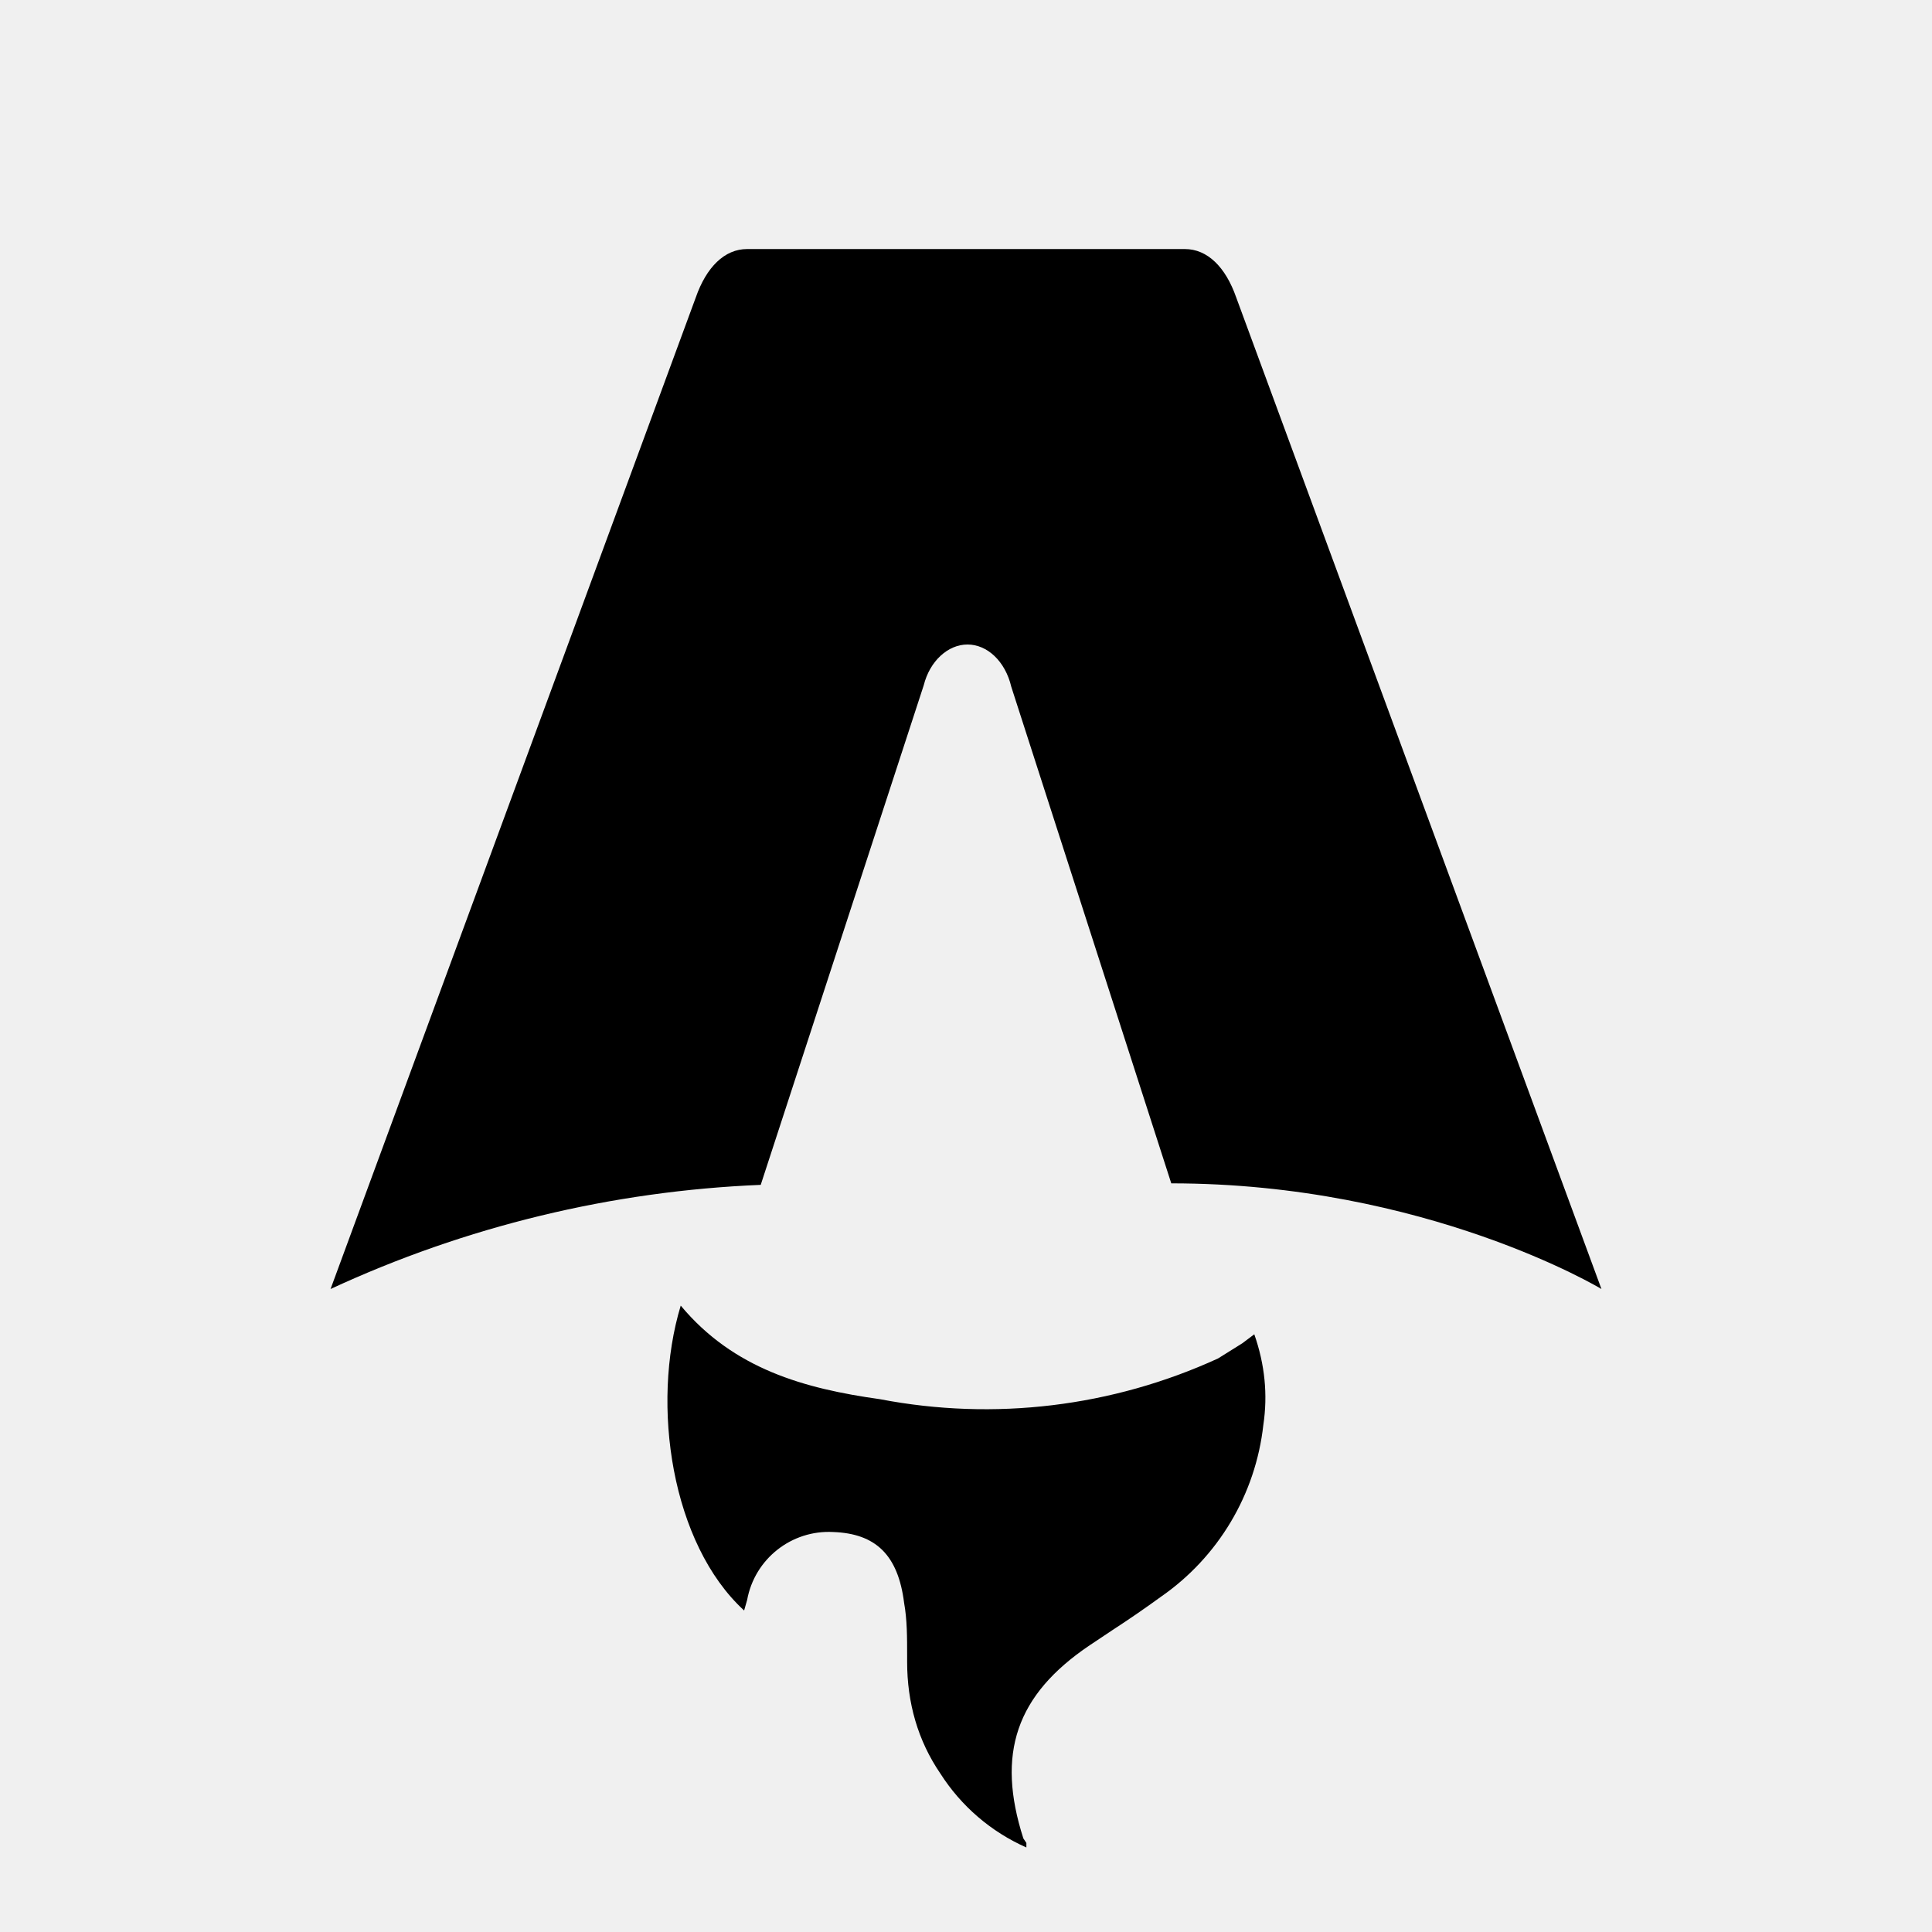
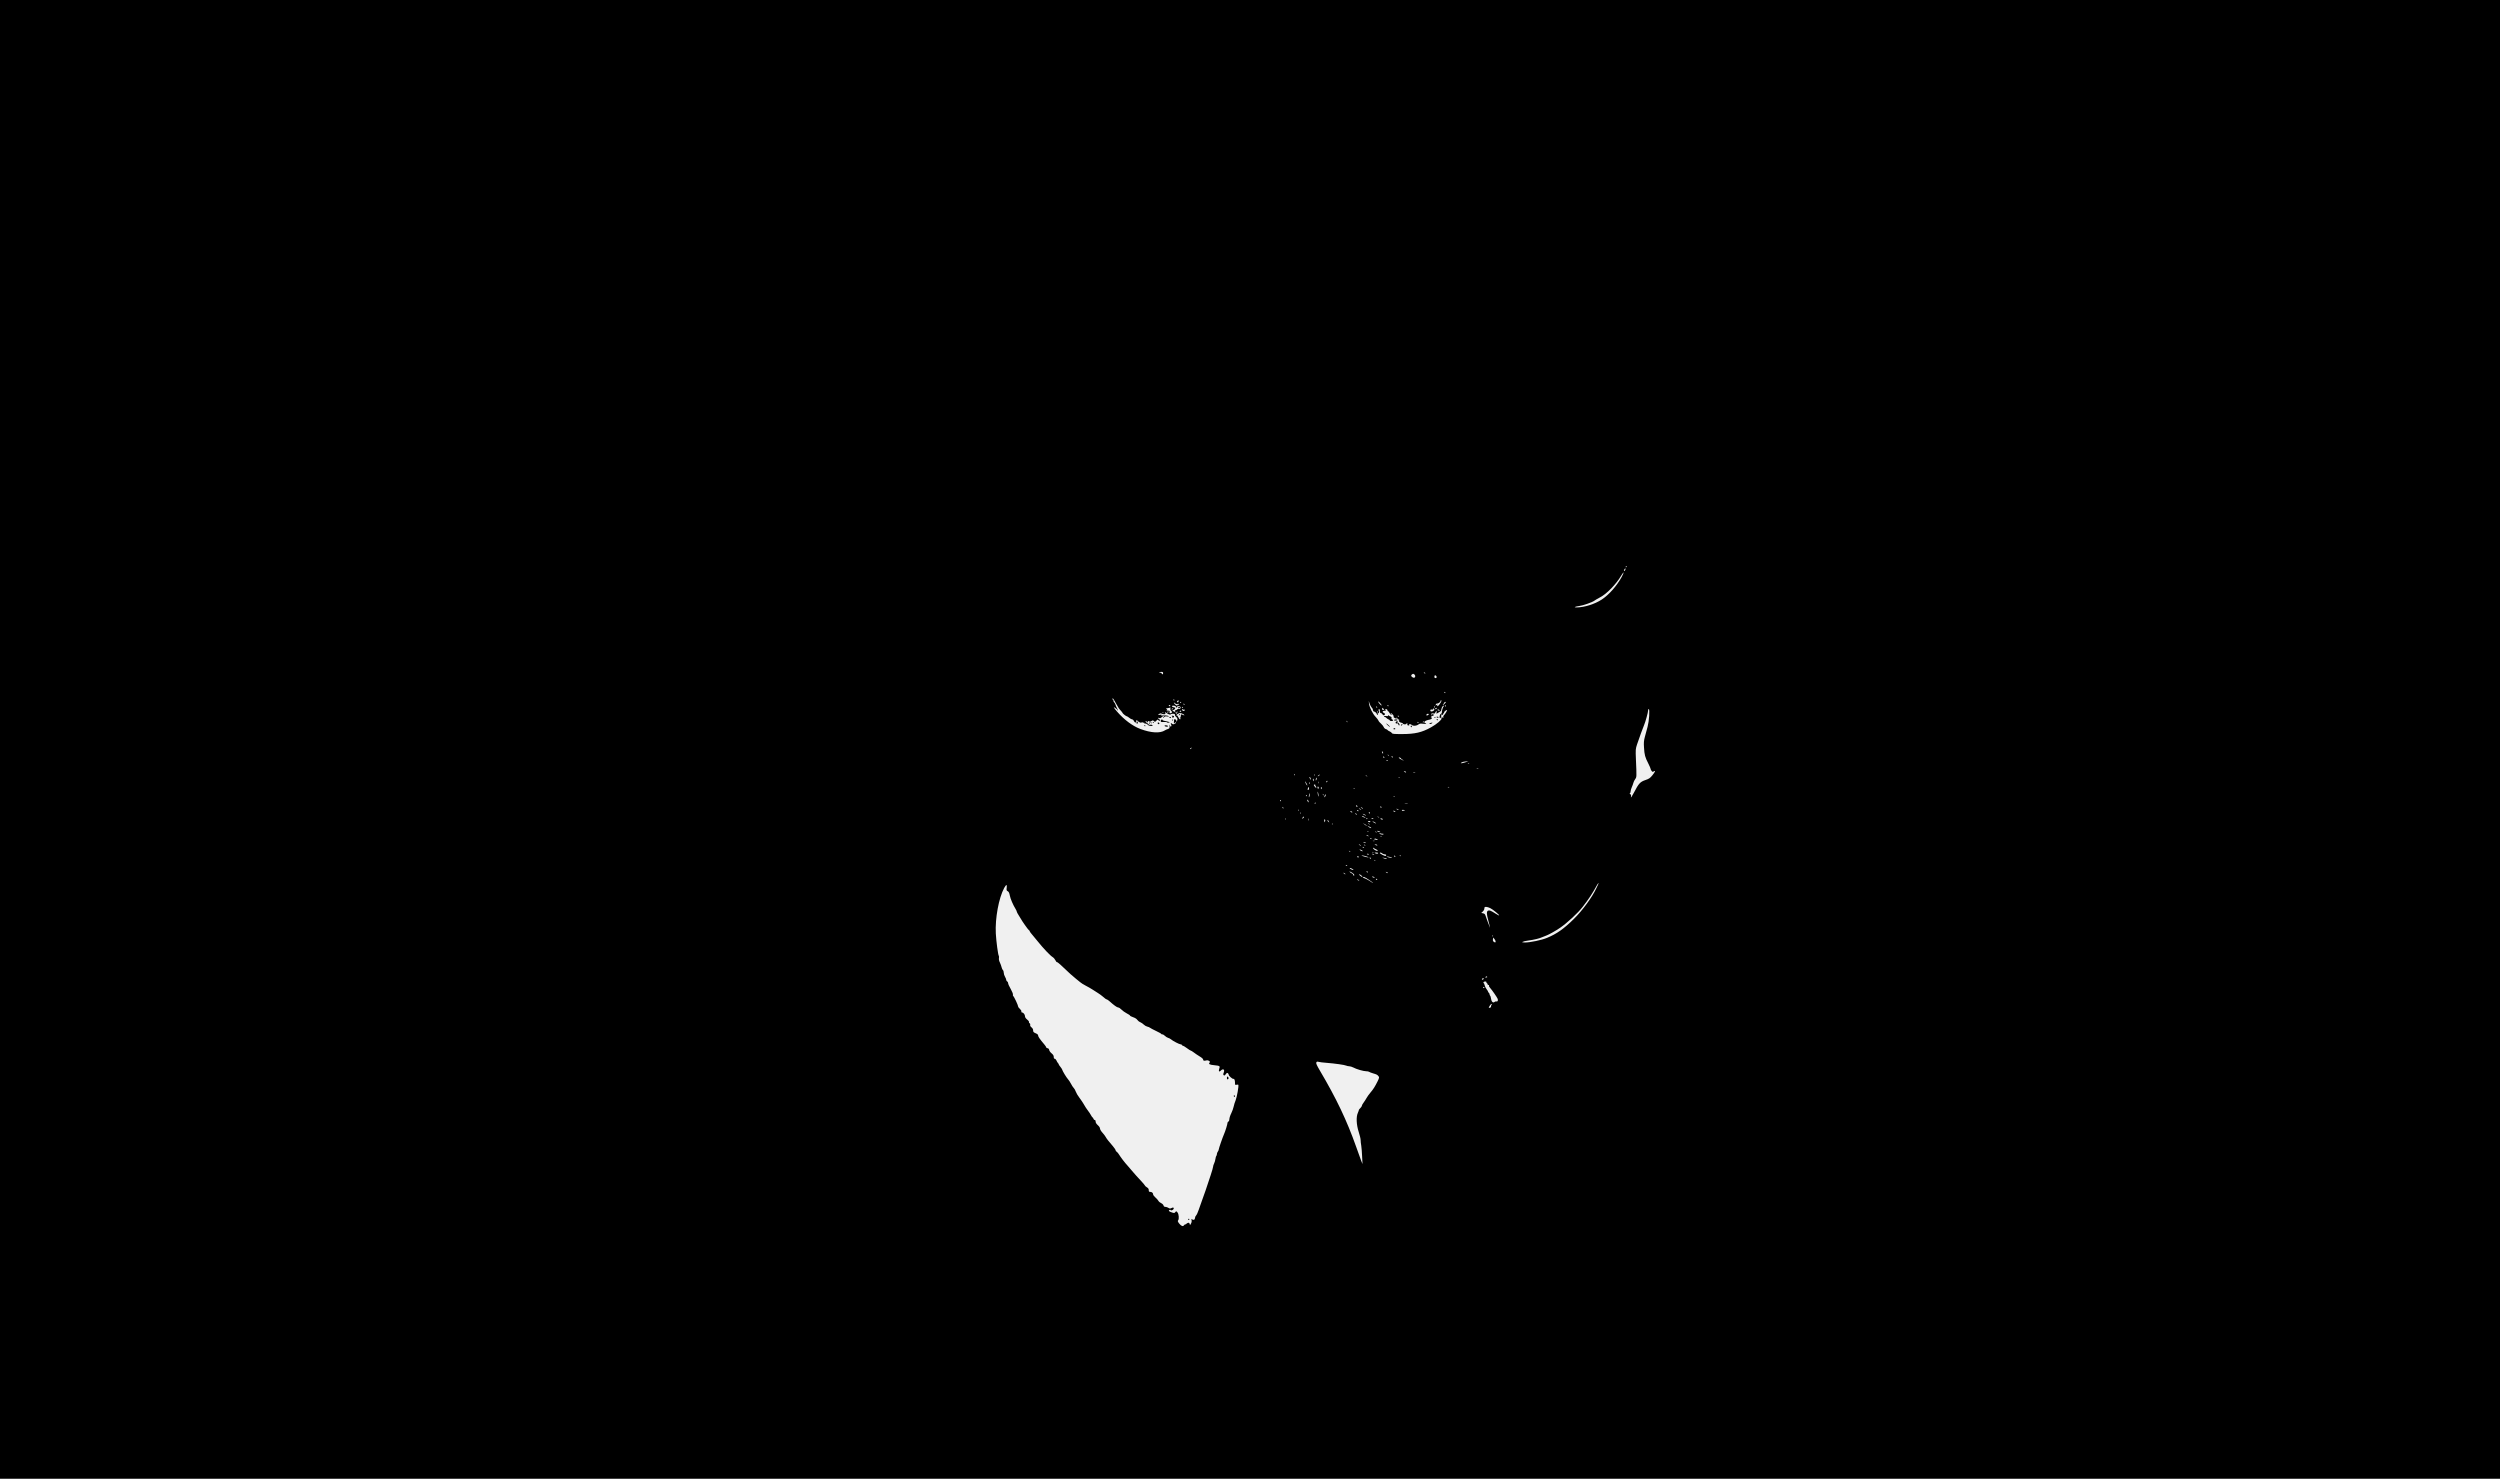
- <svg xmlns="http://www.w3.org/2000/svg" fill="none" viewBox="0 0 128 128">
-   <path d="M50.4 78.5a75.1 75.1 0 0 0-28.5 6.9l24.2-65.7c.7-2 1.9-3.2 3.4-3.2h29c1.5 0 2.7 1.2 3.4 3.2l24.2 65.7s-11.6-7-28.5-7L67 45.5c-.4-1.7-1.6-2.8-2.9-2.8-1.3 0-2.5 1.1-2.9 2.7L50.4 78.5Zm-1.1 28.2Zm-4.2-20.2c-2 6.6-.6 15.8 4.2 20.2a17.5 17.5 0 0 1 .2-.7 5.5 5.5 0 0 1 5.7-4.5c2.8.1 4.3 1.5 4.7 4.7.2 1.1.2 2.3.2 3.5v.4c0 2.7.7 5.2 2.2 7.4a13 13 0 0 0 5.7 4.9v-.3l-.2-.3c-1.8-5.6-.5-9.5 4.4-12.8l1.5-1a73 73 0 0 0 3.2-2.2 16 16 0 0 0 6.8-11.4c.3-2 .1-4-.6-6l-.8.6-1.6 1a37 37 0 0 1-22.4 2.7c-5-.7-9.7-2-13.2-6.2Z" />
-   <style>
-         path { fill: #000; }
-         @media (prefers-color-scheme: dark) {
-             path { fill: #FFF; }
-         }
-     </style>
+ <svg xmlns="http://www.w3.org/2000/svg" version="1.0" width="4000pt" height="2366pt" viewBox="0 0 4000 2366" preserveAspectRatio="xMidYMid meet">
+   <g transform="translate(0,2366) scale(0.1,-0.1)" fill="#000000" stroke="none">
+     <path d="M0 11830 l0 -11830 20000 0 20000 0 0 11830 0 11830 -20000 0 -20000 0 0 -11830z m26030 2766 c0 -3 -4 -8 -10 -11 -5 -3 -10 -1 -10 4 0 6 5 11 10 11 6 0 10 -2 10 -4z m-30 -62 c-18 -21 -24 -10 -9 18 8 14 14 18 17 10 2 -7 -2 -19 -8 -28z m-56 -111 c-78 -140 -201 -280 -315 -355 -111 -73 -277 -126 -404 -127 -53 -1 -27 14 42 23 62 8 209 59 243 85 14 11 54 34 90 53 106 54 258 210 341 351 47 79 49 54 3 -30z m-7334 -1533 c0 -24 -15 -26 -24 -4 -4 9 -13 14 -21 10 -8 -3 -15 -1 -15 4 0 6 14 10 30 10 23 0 30 -4 30 -20z m4195 0 c3 -6 -1 -7 -9 -4 -18 7 -21 14 -7 14 6 0 13 -4 16 -10z m-179 -18 c31 -21 18 -67 -15 -54 -30 11 -41 35 -22 49 19 15 22 15 37 5z m360 -51 c-11 -18 -36 -13 -36 7 0 10 3 22 7 26 10 10 37 -20 29 -33z m139 -241 c3 -5 1 -10 -4 -10 -6 0 -11 5 -11 10 0 6 2 10 4 10 3 0 8 -4 11 -10z m-5269 -175 c41 -75 47 -84 82 -121 12 -14 22 -27 22 -30 0 -9 55 -53 67 -54 6 0 25 -11 41 -25 17 -14 37 -25 46 -25 9 0 22 -11 28 -25 6 -14 18 -25 25 -25 8 0 12 4 9 8 -2 4 -1 14 3 21 7 10 11 10 22 -2 27 -27 55 -37 67 -25 9 9 12 9 12 0 0 -6 7 -9 17 -5 10 4 14 2 10 -4 -4 -6 4 -10 19 -10 14 0 31 -9 38 -18 8 -11 27 -19 49 -20 29 -1 34 2 25 12 -6 8 -20 10 -34 7 -13 -3 -24 -2 -24 3 0 5 -11 16 -25 23 -14 7 -25 20 -25 27 0 12 3 11 16 -1 20 -20 28 -20 20 -1 -5 13 -2 14 15 5 16 -9 26 -8 43 4 21 13 25 13 39 -2 16 -15 18 -14 39 7 19 21 23 22 33 8 7 -10 16 -12 24 -7 11 6 9 10 -8 19 -11 7 -21 16 -21 22 0 6 6 7 17 1 12 -7 23 -3 42 14 26 24 56 35 33 12 -7 -7 -12 -17 -12 -22 0 -6 7 -3 15 8 11 14 22 17 45 13 16 -4 30 -3 30 2 0 14 -103 22 -113 8 -6 -8 -7 -7 -3 5 4 15 0 16 -24 11 -35 -6 -39 1 -9 17 13 7 24 8 32 2 7 -5 24 -10 40 -10 23 0 27 4 21 22 -6 20 -6 20 12 4 25 -22 74 -41 74 -28 0 6 16 10 35 10 28 0 35 -4 35 -20 0 -11 9 -25 20 -32 22 -14 26 -44 9 -68 -8 -13 -9 -12 -7 4 2 11 -5 21 -17 26 -18 7 -20 3 -22 -34 -3 -37 -1 -39 11 -23 8 11 17 14 20 8 7 -11 -27 -33 -46 -29 -7 2 -16 7 -20 13 -4 5 -10 6 -14 2 -4 -3 -2 -12 4 -20 7 -8 7 -18 2 -27 -7 -12 -11 -10 -19 10 -10 23 -11 23 -8 -10 2 -31 -2 -36 -28 -45 -16 -5 -37 -14 -45 -20 -78 -51 -224 -43 -398 23 -123 47 -255 146 -368 275 -60 69 -69 89 -24 55 17 -12 30 -26 30 -32 0 -5 2 -7 5 -4 3 3 -3 21 -14 39 -11 19 -21 43 -23 54 -2 10 -11 27 -21 37 -10 10 -15 23 -12 28 4 6 1 10 -4 10 -6 0 -11 8 -11 17 0 24 12 8 56 -72z m934 55 c0 -5 -2 -10 -4 -10 -3 0 -8 5 -11 10 -3 6 -1 10 4 10 6 0 11 -4 11 -10z m67 -18 c1 -10 -5 -19 -13 -19 -17 0 -18 9 -2 25 15 15 13 15 15 -6z m4196 -20 c-23 -38 -45 -62 -54 -62 -5 0 -5 8 -2 18 6 15 5 16 -11 2 -17 -13 -18 -12 -14 5 2 12 11 19 22 18 21 -1 56 26 56 45 0 7 4 10 10 7 6 -4 3 -17 -7 -33z m-1102 -88 c12 -13 19 -24 15 -24 -4 0 -2 -9 4 -21 7 -11 14 -18 17 -16 7 8 43 -26 43 -40 0 -7 4 -13 10 -13 5 0 7 7 3 15 -3 10 -1 15 7 13 7 -2 14 7 16 20 2 12 0 22 -6 22 -5 0 -7 7 -3 15 3 9 8 13 12 10 6 -7 8 -13 10 -45 0 -11 8 -20 16 -20 8 0 19 -9 25 -20 6 -11 16 -17 25 -14 22 9 18 32 -6 39 -21 7 -21 29 -1 31 42 5 46 6 34 11 -6 2 -10 9 -7 13 8 13 35 0 35 -16 0 -8 4 -14 9 -14 6 0 16 -12 23 -27 7 -14 20 -29 28 -31 12 -4 13 -2 3 9 -26 27 -12 29 15 2 17 -17 25 -32 20 -39 -5 -7 2 -15 18 -22 33 -16 34 -15 28 6 -3 11 -1 9 6 -4 7 -11 21 -25 33 -30 12 -6 16 -9 10 -7 -7 1 -13 -1 -13 -5 1 -17 18 -32 40 -35 13 -2 26 -9 28 -15 4 -14 52 -16 52 -2 0 5 7 7 16 3 13 -5 13 -7 2 -14 -7 -5 -10 -9 -6 -9 3 0 14 -3 24 -7 11 -4 15 -3 11 4 -12 20 23 23 42 4 21 -21 74 -17 108 9 17 13 33 15 72 10 28 -3 51 -3 51 2 0 4 -7 8 -15 8 -8 0 -15 7 -15 15 0 17 35 33 88 42 30 5 46 32 20 34 -10 0 -10 2 0 6 6 2 9 10 5 16 -4 6 0 8 10 4 18 -7 32 7 22 23 -5 8 -11 7 -21 -1 -11 -9 -14 -8 -14 4 0 11 8 15 30 12 17 -2 30 -1 30 4 0 4 6 16 14 27 14 18 14 18 12 -8 l-3 -28 38 22 c21 11 37 24 37 27 -1 3 2 20 7 36 8 30 21 45 40 45 6 0 4 -4 -3 -9 -13 -8 -34 -71 -33 -103 0 -9 -8 -19 -17 -22 -18 -6 -27 -66 -10 -66 15 0 27 44 14 53 -6 5 -1 6 12 2 16 -5 22 -2 22 9 0 9 5 16 11 16 5 0 8 4 4 9 -5 9 31 41 47 41 10 0 -33 -72 -51 -86 -8 -6 -11 -16 -7 -22 3 -6 2 -13 -4 -17 -5 -3 -10 -1 -10 5 0 6 -5 8 -11 5 -6 -4 -8 -13 -5 -21 7 -19 -79 -92 -167 -141 -146 -82 -259 -108 -465 -108 -131 0 -155 2 -162 16 -5 9 -23 22 -40 29 -16 7 -30 16 -30 20 0 4 -11 11 -25 14 -15 4 -30 18 -36 34 -6 15 -26 39 -44 55 -19 15 -37 37 -40 48 -4 11 -24 37 -45 59 -46 47 -101 156 -106 213 l-4 42 14 -44 c8 -24 25 -54 37 -67z m155 39 c-7 -7 -56 47 -56 62 0 6 14 -5 31 -23 17 -18 28 -36 25 -39z m-3206 53 c0 -3 -4 -8 -10 -11 -5 -3 -10 -1 -10 4 0 6 5 11 10 11 6 0 10 -2 10 -4z m4219 -21 c-13 -13 -28 -25 -32 -25 -5 0 -1 7 7 16 9 8 16 20 16 25 0 5 7 9 16 9 13 0 11 -5 -7 -25z m-4309 -6 c0 -5 14 -6 32 -2 22 4 29 3 24 -6 -4 -6 -12 -9 -17 -6 -5 4 -9 1 -9 -4 0 -18 -21 -12 -41 11 -23 26 -24 29 -4 22 8 -4 15 -10 15 -15z m145 -9 c3 -6 -1 -7 -9 -4 -18 7 -21 14 -7 14 6 0 13 -4 16 -10z m-230 -20 c3 -5 -1 -10 -9 -10 -9 0 -16 5 -16 10 0 6 4 10 9 10 6 0 13 -4 16 -10z m3490 0 c3 -5 1 -10 -4 -10 -6 0 -11 5 -11 10 0 6 2 10 4 10 3 0 8 -4 11 -10z m919 -6 c3 -8 2 -12 -4 -9 -6 3 -10 10 -10 16 0 14 7 11 14 -7z m-4328 -2 c6 -4 14 -14 17 -22 4 -12 6 -11 6 3 1 27 61 24 61 -3 0 -18 -11 -25 -34 -21 -5 1 -16 -5 -26 -14 -9 -8 -20 -12 -23 -8 -4 3 -7 -5 -8 -18 0 -13 -3 -18 -6 -11 -2 6 -11 12 -19 12 -8 0 -14 5 -14 10 0 6 7 10 15 10 8 0 19 9 25 19 9 17 6 20 -17 23 -34 4 -44 28 -11 28 13 0 28 -4 34 -8z m3228 -18 c3 -8 2 -12 -4 -9 -6 3 -10 10 -10 16 0 14 7 11 14 -7z m926 6 c0 -5 -5 -10 -11 -10 -5 0 -7 5 -4 10 3 6 8 10 11 10 2 0 4 -4 4 -10z m-4030 -4 c0 -3 -4 -8 -10 -11 -5 -3 -10 -1 -10 4 0 6 5 11 10 11 6 0 10 -2 10 -4z m-204 -23 c-4 -9 1 -25 13 -37 20 -21 20 -22 1 -34 -21 -13 -35 -1 -26 23 4 11 -3 15 -27 15 -21 0 -28 3 -19 9 11 6 10 10 -5 16 -14 7 -10 10 22 15 22 4 42 8 44 9 2 0 0 -6 -3 -16z m3410 -3 c9 0 12 -4 9 -10 -12 -19 -35 -10 -34 13 0 12 3 16 6 10 2 -7 11 -13 19 -13z m846 -2 c-6 -6 -15 -8 -19 -4 -4 4 -1 11 7 16 19 12 27 3 12 -12z m-4212 2 c0 -5 -8 -10 -17 -10 -15 0 -16 2 -3 10 19 12 20 12 20 0z m4180 -14 c0 -20 -51 -40 -61 -24 -11 18 0 31 22 25 12 -3 19 0 19 10 0 8 5 11 10 8 6 -3 10 -12 10 -19z m-4001 -2 c6 4 11 3 11 -2 0 -6 -8 -13 -17 -16 -17 -7 -36 12 -26 27 3 5 9 4 13 -3 4 -7 13 -9 19 -6z m7438 -98 c-3 -56 -15 -135 -26 -176 -11 -41 -30 -111 -42 -155 -18 -67 -20 -96 -15 -175 7 -118 17 -155 67 -252 21 -42 39 -83 39 -90 0 -7 7 -22 16 -33 12 -16 18 -18 34 -7 33 21 24 -6 -22 -63 -37 -45 -53 -56 -112 -76 -84 -29 -107 -54 -182 -199 -35 -66 -53 -93 -49 -72 5 26 3 37 -12 47 -10 9 -13 14 -5 15 6 0 12 12 12 28 0 15 9 45 19 67 10 22 21 53 25 69 4 17 17 44 29 60 24 34 24 29 12 311 -7 165 -6 172 18 245 42 123 92 262 111 305 24 56 66 209 66 240 0 17 4 24 11 19 8 -5 10 -38 6 -108z m-3357 94 c12 -8 11 -10 -7 -10 -13 0 -23 5 -23 10 0 13 11 13 30 0z m-4130 -20 c0 -5 -7 -10 -16 -10 -8 0 -12 5 -9 10 3 6 10 10 16 10 5 0 9 -4 9 -10z m-206 -15 c-4 -8 -8 -15 -10 -15 -2 0 -4 7 -4 15 0 8 4 15 10 15 5 0 7 -7 4 -15z m136 -17 c0 -5 -4 -8 -10 -8 -5 0 -10 10 -10 23 0 18 2 19 10 7 5 -8 10 -18 10 -22z m17 10 c-3 -8 -6 -5 -6 6 -1 11 2 17 5 13 3 -3 4 -12 1 -19z m3203 12 c0 -5 -5 -10 -11 -10 -5 0 -7 5 -4 10 3 6 8 10 11 10 2 0 4 -4 4 -10z m-3433 -16 c-3 -3 -12 -4 -19 -1 -8 3 -5 6 6 6 11 1 17 -2 13 -5z m331 -34 c3 -9 -1 -9 -16 -1 -31 17 -45 14 -39 -9 4 -14 0 -20 -11 -21 -14 0 -13 -2 3 -9 11 -5 14 -9 7 -9 -7 -1 -10 -5 -7 -11 3 -5 1 -10 -5 -10 -5 0 -18 16 -27 35 -9 19 -20 32 -25 29 -4 -3 -8 -2 -8 3 0 4 12 15 28 23 22 13 33 14 62 4 19 -7 36 -17 38 -24z m3912 11 c0 -10 -30 -24 -37 -17 -3 3 -2 9 2 15 8 13 35 15 35 2z m-480 -31 c0 -5 -2 -10 -4 -10 -3 0 -8 5 -11 10 -3 6 -1 10 4 10 6 0 11 -4 11 -10z m-822 -95 c-3 -3 -9 2 -12 12 -6 14 -5 15 5 6 7 -7 10 -15 7 -18z m1222 5 c0 -5 -5 -10 -11 -10 -5 0 -7 5 -4 10 3 6 8 10 11 10 2 0 4 -4 4 -10z m-85 -10 c3 -5 1 -10 -4 -10 -6 0 -11 5 -11 10 0 6 2 10 4 10 3 0 8 -4 11 -10z m-3635 -415 c-7 -9 -15 -13 -19 -10 -3 3 1 10 9 15 21 14 24 12 10 -5z m3070 -73 c0 -15 -2 -15 -10 -2 -13 20 -13 33 0 25 6 -3 10 -14 10 -23z m88 -47 c-3 -3 -9 2 -12 12 -6 14 -5 15 5 6 7 -7 10 -15 7 -18z m-68 -26 c0 -6 -4 -7 -10 -4 -5 3 -10 11 -10 16 0 6 5 7 10 4 6 -3 10 -11 10 -16z m135 11 c3 -5 2 -10 -4 -10 -5 0 -13 5 -16 10 -3 6 -2 10 4 10 5 0 13 -4 16 -10z m131 -25 c3 -8 15 -17 26 -21 11 -3 17 -8 14 -11 -5 -5 -76 35 -76 43 0 11 31 2 36 -11z m-211 -35 c3 -6 -1 -7 -9 -4 -18 7 -21 14 -7 14 6 0 13 -4 16 -10z m1235 -29 c-58 -19 -88 -17 -49 3 13 6 41 12 64 13 l40 2 -55 -18z m67 -17 c-3 -3 -12 -4 -19 -1 -8 3 -5 6 6 6 11 1 17 -2 13 -5z m146 -81 c-7 -2 -19 -2 -25 0 -7 3 -2 5 12 5 14 0 19 -2 13 -5z m-1158 -53 c8 -13 -5 -13 -25 0 -13 8 -13 10 2 10 9 0 20 -4 23 -10z m148 -7 c-7 -2 -21 -2 -30 0 -10 3 -4 5 12 5 17 0 24 -2 18 -5z m-1925 -48 c-3 -3 -9 2 -12 12 -6 14 -5 15 5 6 7 -7 10 -15 7 -18z m319 -7 c-3 -7 -5 -2 -5 12 0 14 2 19 5 13 2 -7 2 -19 0 -25z m73 7 c-7 -8 -17 -15 -23 -15 -6 0 -2 7 9 15 25 19 30 19 14 0z m761 -12 c13 -16 12 -17 -3 -4 -17 13 -22 21 -14 21 2 0 10 -8 17 -17z m-898 -45 c6 -22 5 -22 -8 -4 -17 22 -20 40 -6 32 5 -3 11 -16 14 -28z m92 -8 c-4 -12 -9 -19 -12 -17 -3 3 -2 15 2 27 4 12 9 19 12 17 3 -3 2 -15 -2 -27z m1332 24 c-3 -3 -12 -4 -19 -1 -8 3 -5 6 6 6 11 1 17 -2 13 -5z m-1377 -34 c0 -11 -2 -20 -4 -20 -2 0 -6 9 -9 20 -3 11 -1 20 4 20 5 0 9 -9 9 -20z m212 -32 c-7 -7 -12 -8 -12 -2 0 14 12 26 19 19 2 -3 -1 -11 -7 -17z m-316 -55 c-5 -5 -36 50 -36 64 0 4 9 -7 21 -26 11 -18 18 -35 15 -38z m181 35 c-3 -7 -5 -2 -5 12 0 14 2 19 5 13 2 -7 2 -19 0 -25z m-137 2 c0 -5 -2 -10 -4 -10 -3 0 -8 5 -11 10 -3 6 -1 10 4 10 6 0 11 -4 11 -10z m86 -37 c-3 -7 -1 -13 4 -13 6 0 10 -8 10 -17 0 -15 -4 -13 -20 7 -24 30 -25 37 -5 37 9 0 14 -6 11 -14z m54 -39 c0 -8 -4 -14 -10 -14 -5 0 -10 9 -10 21 0 11 5 17 10 14 6 -3 10 -13 10 -21z m-157 -21 c-3 -7 -10 -13 -15 -13 -6 0 -7 7 -4 16 3 9 6 21 6 27 0 7 4 7 9 -2 5 -8 7 -20 4 -28z m204 16 c2 -16 -1 -19 -9 -11 -5 5 -7 15 -4 21 10 15 12 14 13 -10z m2040 15 c-3 -3 -12 -4 -19 -1 -8 3 -5 6 6 6 11 1 17 -2 13 -5z m-1510 -20 c-3 -3 -12 -4 -19 -1 -8 3 -5 6 6 6 11 1 17 -2 13 -5z m-579 -119 c0 -16 -2 -15 -8 5 -4 14 -8 36 -8 50 0 22 1 22 8 -5 4 -16 8 -39 8 -50z m-144 6 c-4 -17 -9 -30 -11 -27 -3 2 -2 19 2 36 9 41 17 33 9 -9z m224 4 c-3 -3 -9 2 -12 12 -6 14 -5 15 5 6 7 -7 10 -15 7 -18z m30 -10 c-6 -14 -13 -23 -16 -21 -7 7 9 46 18 46 5 0 4 -11 -2 -25z m-298 5 c0 -5 -5 -10 -11 -10 -5 0 -7 5 -4 10 3 6 8 10 11 10 2 0 4 -4 4 -10z m1407 -16 c-3 -3 -12 -4 -19 -1 -8 3 -5 6 6 6 11 1 17 -2 13 -5z m-1378 -89 c0 -5 -6 -1 -14 9 -8 10 -11 24 -8 29 6 10 21 -16 22 -38z m-444 25 c3 -5 1 -10 -4 -10 -6 0 -11 5 -11 10 0 6 2 10 4 10 3 0 8 -4 11 -10z m555 -40 c0 -5 -5 -10 -11 -10 -5 0 -7 5 -4 10 3 6 8 10 11 10 2 0 4 -4 4 -10z m1473 -7 c-13 -2 -33 -2 -45 0 -13 2 -3 4 22 4 25 0 35 -2 23 -4z m-803 -44 c0 -14 -17 -10 -23 5 -4 10 -1 13 9 9 7 -3 14 -9 14 -14z m390 -15 c0 -2 -7 -4 -15 -4 -8 0 -15 4 -15 10 0 5 7 7 15 4 8 -4 15 -8 15 -10z m-1576 -10 c3 -8 2 -12 -4 -9 -6 3 -10 10 -10 16 0 14 7 11 14 -7z m1272 -12 c-4 -3 -14 2 -24 12 -16 18 -16 18 6 6 13 -6 21 -14 18 -18z m-26 -18 c0 -2 -9 0 -20 6 -11 6 -20 13 -20 16 0 2 9 0 20 -6 11 -6 20 -13 20 -16z m590 6 c8 -5 11 -10 5 -10 -5 0 -17 5 -25 10 -8 5 -10 10 -5 10 6 0 17 -5 25 -10z m-1593 -22 c-3 -8 -6 -5 -6 6 -1 11 2 17 5 13 3 -3 4 -12 1 -19z m1703 7 c0 -1 -11 -5 -25 -7 -16 -3 -25 -1 -25 7 0 8 9 10 25 7 14 -2 25 -6 25 -7z m-745 -5 c3 -5 2 -10 -4 -10 -5 0 -13 5 -16 10 -3 6 -2 10 4 10 5 0 13 -4 16 -10z m585 -10 c13 -8 13 -10 -2 -10 -9 0 -20 5 -23 10 -8 13 5 13 25 0z m-685 -10 c8 -13 -5 -13 -25 0 -13 8 -13 10 2 10 9 0 20 -4 23 -10z m-828 -32 c-3 -7 -5 -2 -5 12 0 14 2 19 5 13 2 -7 2 -19 0 -25z m1113 11 c0 -6 -4 -7 -10 -4 -5 3 -10 11 -10 16 0 6 5 7 10 4 6 -3 10 -11 10 -16z m-210 -21 c0 -6 -6 -5 -15 2 -8 7 -15 14 -15 16 0 2 7 1 15 -2 8 -4 15 -11 15 -16z m130 -3 c14 -8 21 -14 15 -14 -5 0 -21 6 -35 14 -14 8 -20 14 -15 14 6 0 21 -6 35 -14z m10 -49 c0 -3 -13 1 -30 7 -16 6 -30 15 -30 19 0 5 14 2 30 -7 17 -9 30 -17 30 -19z m-994 -2 c-21 -20 -28 -17 -14 5 7 11 16 17 20 15 5 -3 2 -12 -6 -20z m1205 9 c13 -16 12 -17 -3 -4 -17 13 -22 21 -14 21 2 0 10 -8 17 -17z m-1494 -35 c-3 -8 -6 -5 -6 6 -1 11 2 17 5 13 3 -3 4 -12 1 -19z m370 -15 c-3 -10 -5 -4 -5 12 0 17 2 24 5 18 2 -7 2 -21 0 -30z m943 33 c0 -3 -4 -8 -10 -11 -5 -3 -10 -1 -10 4 0 6 5 11 10 11 6 0 10 -2 10 -4z m94 -5 c4 -5 -3 -7 -14 -4 -23 6 -26 13 -6 13 8 0 17 -4 20 -9z m150 -7 c3 -7 -3 -10 -15 -7 -26 7 -32 19 -9 19 11 0 22 -6 24 -12z m-921 -11 c3 -5 1 -17 -3 -28 -6 -17 -7 -16 -12 8 -5 25 5 37 15 20z m58 -25 c11 -21 11 -22 -4 -9 -10 7 -17 17 -17 22 0 15 9 10 21 -13z m664 -8 c-3 -5 -14 -6 -26 -3 -15 4 -17 8 -8 13 15 10 41 1 34 -10z m87 -18 c11 -13 8 -12 -19 2 -18 9 -33 18 -33 20 0 9 41 -8 52 -22z m-695 -24 c-3 -8 -6 -5 -6 6 -1 11 2 17 5 13 3 -3 4 -12 1 -19z m552 -15 c2 -2 0 -3 -6 -3 -6 0 -21 9 -34 21 l-24 20 30 -17 c17 -10 32 -19 34 -21z m42 20 c13 -16 12 -17 -3 -4 -17 13 -22 21 -14 21 2 0 10 -8 17 -17z m29 -58 c0 -11 -19 -4 -41 15 l-24 21 33 -16 c17 -8 32 -18 32 -20z m143 -65 c5 -4 -3 -5 -17 -3 -15 3 -29 10 -32 15 -7 11 36 1 49 -12z m-186 4 c-3 -3 -12 -4 -19 -1 -8 3 -5 6 6 6 11 1 17 -2 13 -5z m128 -12 c-3 -3 -11 0 -18 7 -9 10 -8 11 6 5 10 -3 15 -9 12 -12z m98 -22 c14 0 18 -3 11 -10 -11 -11 -64 3 -64 16 0 3 7 3 16 0 9 -3 25 -6 37 -6z m-233 -30 c8 -5 11 -10 5 -10 -5 0 -17 5 -25 10 -8 5 -10 10 -5 10 6 0 17 -5 25 -10z m217 -16 c-3 -3 -12 -4 -19 -1 -8 3 -5 6 6 6 11 1 17 -2 13 -5z m-162 -34 c3 -6 -1 -7 -9 -4 -18 7 -21 14 -7 14 6 0 13 -4 16 -10z m86 -4 c5 3 9 0 9 -5 0 -13 -6 -13 -39 -4 -23 6 -23 7 -5 13 10 4 21 3 22 -1 2 -5 8 -7 13 -3z m-38 -33 c-7 -2 -19 -2 -25 0 -7 3 -2 5 12 5 14 0 19 -2 13 -5z m-148 -23 c13 -6 15 -9 5 -9 -8 0 -22 4 -30 9 -18 12 -2 12 25 0z m-74 -47 c13 -17 13 -17 -6 -3 -11 8 -22 16 -24 17 -2 2 0 3 6 3 6 0 17 -8 24 -17z m74 -1 c-3 -3 -11 0 -18 7 -9 10 -8 11 6 5 10 -3 15 -9 12 -12z m190 8 c7 -12 -2 -12 -30 0 -19 8 -19 9 2 9 12 1 25 -3 28 -9z m-210 -40 c3 -6 -1 -7 -9 -4 -18 7 -21 14 -7 14 6 0 13 -4 16 -10z m193 -30 c20 -7 29 -17 24 -22 -12 -12 -72 23 -72 42 0 9 3 11 8 4 4 -5 22 -16 40 -24z m-228 -15 c16 -9 19 -14 9 -15 -8 0 -24 7 -35 15 -24 18 -7 19 26 0z m-185 -23 c-3 -3 -11 0 -18 7 -9 10 -8 11 6 5 10 -3 15 -9 12 -12z m372 -8 c-3 -3 -12 -4 -19 -1 -8 3 -5 6 6 6 11 1 17 -2 13 -5z m73 -14 c0 -13 -30 -13 -50 0 -11 7 -7 10 18 10 17 0 32 -4 32 -10z m66 -5 c10 -8 29 -15 42 -15 22 0 30 -14 13 -25 -12 -7 -102 40 -94 49 9 9 17 7 39 -9z m-216 -15 c0 -5 -7 -7 -15 -4 -8 4 -15 8 -15 10 0 2 7 4 15 4 8 0 15 -4 15 -10z m80 0 c8 -5 11 -10 5 -10 -5 0 -17 5 -25 10 -8 5 -10 10 -5 10 6 0 17 -5 25 -10z m-100 -38 c14 -6 21 -11 17 -11 -15 -2 -102 22 -110 29 -11 10 60 -4 93 -18z m535 10 c-3 -3 -11 0 -18 7 -9 10 -8 11 6 5 10 -3 15 -9 12 -12z m-90 -2 c3 -5 2 -10 -4 -10 -5 0 -13 5 -16 10 -3 6 -2 10 4 10 5 0 13 -4 16 -10z m-585 -10 c0 -5 -4 -10 -9 -10 -6 0 -13 5 -16 10 -3 6 1 10 9 10 9 0 16 -4 16 -10z m530 -11 c9 -6 0 -7 -25 -3 -22 4 -47 11 -55 15 -9 6 0 7 25 3 22 -4 47 -11 55 -15z m-335 -9 c3 -5 2 -10 -4 -10 -5 0 -13 5 -16 10 -3 6 -2 10 4 10 5 0 13 -4 16 -10z m253 -5 c2 -2 0 -5 -5 -8 -4 -3 -21 1 -38 8 l-30 14 35 -6 c19 -3 36 -7 38 -8z m-181 -31 c-3 -3 -12 -4 -19 -1 -8 3 -5 6 6 6 11 1 17 -2 13 -5z m-452 -84 c3 -6 -1 -7 -9 -4 -18 7 -21 14 -7 14 6 0 13 -4 16 -10z m100 -69 c-8 -7 -65 21 -60 30 3 4 19 0 35 -9 16 -9 27 -18 25 -21z m-2 -59 c19 -17 22 -32 7 -32 -5 0 -10 6 -10 14 0 8 -9 17 -19 21 -11 3 -25 13 -33 22 -12 15 -11 15 12 3 14 -7 33 -19 43 -28z m232 28 c3 -5 2 -10 -4 -10 -5 0 -13 5 -16 10 -3 6 -2 10 4 10 5 0 13 -4 16 -10z m315 -10 c8 -5 11 -10 5 -10 -5 0 -17 5 -25 10 -8 5 -10 10 -5 10 6 0 17 -5 25 -10z m-674 -28 c-4 -3 -14 2 -24 12 -16 18 -16 18 6 6 13 -6 21 -14 18 -18z m256 -19 c20 -18 25 -40 6 -23 -7 6 -22 17 -33 25 -14 10 -16 14 -6 15 8 0 23 -7 33 -17z m210 -31 c8 -8 5 -9 -11 -5 -12 3 -24 9 -26 13 -8 12 23 6 37 -8z m-91 -38 c38 -25 69 -48 69 -51 0 -3 -10 2 -22 10 -44 31 -111 67 -124 67 -8 0 -14 5 -14 10 0 19 22 10 91 -36z m134 6 c3 -5 2 -10 -4 -10 -5 0 -13 5 -16 10 -3 6 -2 10 4 10 5 0 13 -4 16 -10z m-295 -10 c8 -5 11 -10 5 -10 -5 0 -17 5 -25 10 -8 5 -10 10 -5 10 6 0 17 -5 25 -10z m3832 -67 c-5 -10 -19 -40 -32 -68 -67 -143 -221 -353 -357 -487 -163 -161 -276 -240 -431 -304 -90 -37 -269 -74 -356 -74 -42 1 -48 3 -32 11 10 6 46 15 80 19 106 15 179 32 231 55 28 12 60 25 73 29 30 10 153 79 213 121 113 77 290 241 362 336 103 133 153 210 229 348 18 32 35 44 20 14z m-9465 -57 c-5 -38 -3 -45 16 -55 17 -9 26 -27 34 -69 10 -54 52 -151 93 -217 10 -16 19 -36 19 -43 1 -7 13 -31 29 -55 15 -23 29 -47 32 -52 15 -32 123 -185 130 -185 5 0 11 -8 14 -17 3 -10 16 -29 29 -43 13 -14 57 -68 99 -120 89 -111 201 -230 241 -254 15 -9 35 -32 44 -51 9 -19 20 -32 24 -29 4 2 29 -16 56 -41 134 -128 206 -193 248 -225 25 -19 56 -44 68 -55 12 -12 51 -36 87 -55 36 -18 86 -47 112 -64 25 -17 64 -42 86 -55 22 -13 60 -41 84 -62 23 -22 48 -39 55 -39 7 0 27 -14 45 -30 70 -63 121 -100 140 -100 11 0 34 -15 52 -34 17 -18 55 -45 84 -60 28 -14 52 -30 52 -35 0 -5 22 -17 49 -26 30 -10 56 -26 66 -41 9 -14 31 -32 49 -39 17 -7 44 -25 58 -40 14 -14 39 -28 55 -31 15 -3 35 -11 43 -18 8 -7 52 -30 98 -52 45 -21 82 -42 82 -46 0 -5 8 -8 18 -8 10 0 29 -11 41 -24 13 -13 35 -27 49 -31 15 -4 36 -14 47 -24 29 -26 136 -81 157 -81 10 0 18 -4 18 -10 0 -5 6 -10 13 -10 7 0 38 -18 67 -40 29 -22 58 -40 63 -40 5 0 26 -13 46 -28 20 -16 62 -44 93 -63 35 -20 58 -41 58 -51 0 -17 12 -23 35 -18 6 1 17 3 27 5 9 2 24 -2 34 -10 15 -10 16 -16 6 -28 -18 -22 2 -33 74 -40 95 -10 98 -12 80 -64 -11 -35 3 -48 25 -24 38 40 69 20 49 -30 -10 -24 -10 -33 -1 -42 10 -9 17 -6 33 16 16 22 23 25 34 16 8 -6 14 -18 14 -26 0 -17 60 -69 74 -65 15 5 26 -20 26 -62 0 -35 2 -38 24 -32 14 3 27 3 29 -1 10 -16 -23 -200 -43 -248 -12 -28 -26 -72 -31 -99 -5 -27 -23 -76 -39 -109 -17 -33 -30 -75 -30 -93 0 -19 -6 -34 -15 -38 -8 -3 -15 -13 -15 -22 0 -20 -35 -135 -55 -179 -24 -54 -85 -231 -85 -246 0 -9 -7 -24 -15 -35 -8 -10 -15 -29 -15 -41 0 -12 -4 -24 -9 -27 -4 -3 -11 -25 -14 -49 -3 -23 -13 -56 -21 -72 -9 -17 -16 -39 -16 -50 0 -11 -18 -74 -40 -140 -22 -66 -58 -174 -80 -240 -22 -66 -51 -147 -64 -180 -13 -33 -34 -93 -47 -133 -13 -40 -32 -80 -41 -89 -10 -9 -18 -27 -18 -40 0 -28 -24 -40 -46 -22 -13 11 -14 9 -9 -13 4 -16 1 -37 -9 -55 -15 -28 -16 -28 -22 -5 -5 17 -11 21 -28 16 -11 -4 -22 -11 -24 -15 -2 -5 -10 -9 -17 -9 -8 0 -18 -7 -23 -16 -13 -23 -45 -10 -77 32 -20 26 -24 39 -16 47 19 19 13 102 -9 128 -19 23 -21 23 -34 6 -13 -17 -19 -18 -53 -7 -49 16 -62 28 -43 40 9 6 17 5 21 -2 9 -14 49 8 49 27 0 18 -14 19 -41 4 -16 -8 -26 -7 -44 5 -14 9 -35 16 -49 16 -16 0 -26 7 -30 23 -3 12 -20 29 -38 37 -18 8 -37 24 -43 36 -5 11 -27 35 -47 53 -21 18 -38 41 -38 50 0 24 -20 41 -47 41 -18 0 -23 5 -23 28 0 20 -8 32 -30 45 -16 10 -30 22 -30 27 0 5 -33 43 -72 85 -40 42 -93 101 -118 131 -25 30 -63 75 -85 99 -50 54 -113 137 -141 183 -11 19 -28 38 -37 44 -9 5 -17 15 -17 23 0 8 -19 37 -42 64 -69 79 -104 124 -118 151 -7 14 -30 44 -51 67 -22 24 -39 53 -39 66 0 14 -14 36 -35 54 -23 21 -35 40 -35 57 0 16 -6 26 -14 26 -8 0 -18 9 -21 20 -3 11 -10 20 -13 20 -4 0 -16 17 -27 38 -11 20 -31 51 -45 68 -24 30 -45 63 -81 125 -9 16 -36 54 -59 86 -24 31 -50 75 -58 98 -7 22 -22 48 -33 58 -10 10 -30 40 -44 68 -14 27 -35 59 -46 70 -23 23 -92 137 -95 157 -1 6 -14 26 -28 43 -14 17 -26 34 -26 39 0 5 -6 15 -13 22 -7 7 -18 25 -24 41 -7 15 -19 27 -28 27 -10 0 -15 10 -15 29 0 21 -10 37 -35 58 -19 15 -36 39 -38 53 -3 16 -11 26 -25 28 -12 2 -22 8 -22 14 0 6 -14 27 -31 47 -72 85 -99 124 -99 143 0 13 -12 25 -40 36 -33 14 -40 22 -40 46 0 18 -9 35 -26 48 -17 14 -24 27 -21 40 3 11 -1 22 -9 25 -8 3 -13 12 -10 19 3 8 -10 26 -29 41 -23 18 -35 37 -35 52 0 28 -26 61 -47 61 -8 0 -13 7 -11 18 2 9 -9 27 -24 40 -16 13 -28 31 -28 39 0 19 -66 160 -79 167 -5 3 -7 14 -4 24 2 10 -14 50 -36 89 -23 38 -41 80 -41 92 0 12 -7 24 -15 27 -8 4 -15 15 -15 25 0 10 -9 33 -20 51 -11 18 -20 47 -20 64 0 17 -6 37 -14 43 -7 6 -16 26 -20 43 -4 18 -16 52 -27 76 -14 27 -19 53 -16 71 3 15 2 32 -2 37 -12 13 -41 229 -48 358 -13 242 47 567 134 729 33 59 48 61 40 3z m7737 -326 c43 -21 150 -109 142 -117 -2 -3 -30 12 -62 32 -73 47 -96 55 -117 44 -23 -13 -22 -56 4 -149 11 -41 22 -86 25 -100 l4 -25 -9 25 c-5 14 -19 50 -31 80 -12 30 -26 70 -31 88 -8 25 -17 34 -40 39 l-29 6 25 23 c14 13 25 34 25 49 0 20 5 25 27 25 15 0 45 -9 67 -20z m43 -452 c-3 -8 -6 -5 -6 6 -1 11 2 17 5 13 3 -3 4 -12 1 -19z m43 -82 c0 -19 -9 -20 -32 -3 -11 9 -14 22 -11 40 l5 27 19 -24 c11 -13 19 -31 19 -40z m-135 -566 c3 -6 -4 -10 -17 -10 -18 0 -20 2 -8 10 19 12 18 12 25 0z m-55 -29 c0 -5 -7 -11 -15 -15 -15 -5 -20 5 -8 17 9 10 23 9 23 -2z m43 -58 c-3 -7 0 -13 6 -13 6 0 11 -7 11 -15 0 -8 7 -15 16 -15 8 0 12 -5 8 -11 -3 -6 5 -23 19 -37 30 -33 111 -150 120 -174 9 -25 -2 -48 -19 -41 -8 3 -20 0 -28 -6 -29 -25 -54 0 -62 63 -2 17 -7 32 -12 35 -4 3 -9 15 -10 26 -2 11 -8 22 -13 23 -5 2 -9 8 -9 14 0 5 -11 24 -25 42 -14 18 -28 47 -31 64 -4 18 -10 32 -15 32 -5 0 -6 6 -3 14 3 8 16 13 28 12 14 0 22 -6 19 -13z m-33 -83 c0 -5 -4 -10 -10 -10 -5 0 -10 5 -10 10 0 6 5 10 10 10 6 0 10 -4 10 -10z m113 -281 c-6 -6 -9 -17 -7 -24 3 -7 -4 -15 -15 -18 -12 -3 -21 -3 -21 -1 0 9 25 49 35 56 14 10 20 -1 8 -13z m-2641 -924 c131 -10 295 -33 318 -45 10 -5 31 -10 47 -10 16 0 44 -9 64 -19 51 -28 165 -61 208 -61 20 0 41 -4 46 -9 6 -5 35 -16 65 -25 59 -17 68 -22 88 -48 12 -15 9 -26 -17 -80 -42 -84 -68 -126 -116 -182 -22 -26 -49 -63 -60 -84 -11 -20 -32 -53 -47 -73 -16 -20 -28 -43 -28 -51 0 -8 -11 -25 -25 -38 -13 -12 -23 -25 -23 -29 1 -3 -6 -24 -16 -46 -30 -65 -24 -189 13 -305 17 -52 31 -110 31 -130 0 -20 4 -61 10 -91 5 -30 11 -108 14 -174 l6 -120 -20 50 c-10 28 -47 129 -81 225 -150 424 -317 774 -580 1219 -52 88 -65 119 -58 132 7 14 15 16 39 9 16 -5 71 -11 122 -15z" />
+     <path d="M18748 12203 c6 -2 12 -12 12 -20 0 -13 3 -13 15 -3 19 16 10 30 -18 29 -12 0 -16 -3 -9 -6z" />
+     <path d="M18710 12180 c0 -5 7 -10 16 -10 8 0 12 5 9 10 -3 6 -10 10 -16 10 -5 0 -9 -4 -9 -10z" />
+     <path d="M18577 12138 c-11 -29 -5 -33 42 -30 27 2 52 -1 55 -6 3 -6 16 -7 29 -4 19 5 18 7 -13 15 -19 4 -47 11 -62 14 -16 3 -28 9 -28 14 0 14 -17 11 -23 -3z" />
+     <path d="M18755 12140 c-3 -5 -1 -10 4 -10 6 0 11 5 11 10 0 6 -2 10 -4 10 -3 0 -8 -4 -11 -10z" />
+     <path d="M18184 12100 c0 -20 7 -25 19 -14 7 7 -2 34 -12 34 -4 0 -7 -9 -7 -20z" />
+     <path d="M18410 12101 c0 -6 4 -13 10 -16 6 -3 7 1 4 9 -7 18 -14 21 -14 7z" />
+     <path d="M18445 12100 c3 -5 8 -10 11 -10 2 0 4 5 4 10 0 6 -5 10 -11 10 -5 0 -7 -4 -4 -10z" />
+     <path d="M18385 12090 c3 -5 8 -10 11 -10 2 0 4 5 4 10 0 6 -5 10 -11 10 -5 0 -7 -4 -4 -10z" />
+     <path d="M18522 12088 c6 -18 28 -21 28 -4 0 9 -7 16 -16 16 -9 0 -14 -5 -12 -12z" />
+     <path d="M18310 12050 c0 -5 5 -10 11 -10 5 0 7 5 4 10 -3 6 -8 10 -11 10 -2 0 -4 -4 -4 -10z" />
+     <path d="M18633 12046 c2 -6 16 -12 31 -13 17 -1 26 2 23 10 -2 7 -16 12 -31 13 -15 1 -25 -4 -23 -10z" />
+     <path d="M22210 12211 c0 -10 -8 -12 -30 -8 -16 4 -32 2 -35 -3 -3 -6 0 -10 8 -10 8 0 21 -7 28 -16 7 -9 24 -20 37 -25 13 -5 21 -12 19 -16 -3 -5 8 -8 24 -9 19 -1 29 4 29 13 0 8 -4 12 -9 9 -10 -7 -24 22 -16 34 3 5 -5 12 -17 16 -13 4 -26 12 -30 18 -5 7 -8 7 -8 -3z" />
+     <path d="M22987 12184 c2 -7 11 -10 19 -7 19 7 18 10 -5 16 -13 3 -18 1 -14 -9z" />
+     <path d="M22950 12179 c0 -5 5 -7 10 -4 6 3 10 8 10 11 0 2 -4 4 -10 4 -5 0 -10 -5 -10 -11z" />
+     <path d="M22987 12145 c3 -8 9 -12 14 -9 12 7 11 11 -5 17 -10 4 -13 1 -9 -8z" />
+     <path d="M22305 12140 c-4 -6 7 -10 24 -10 17 0 31 5 31 10 0 6 -11 10 -24 10 -14 0 -28 -4 -31 -10z" />
+     <path d="M22337 12113 c-15 -14 -7 -34 12 -28 13 4 20 0 24 -16 3 -11 10 -18 16 -15 14 9 -9 46 -29 46 -13 0 -13 1 0 10 13 8 13 10 -1 10 -9 0 -19 -3 -22 -7z" />
+     <path d="M22888 12093 c-10 -2 -18 -8 -18 -13 0 -10 38 -1 46 11 5 9 1 10 -28 2z" />
+     <path d="M22198 12061 c18 -17 36 -31 39 -31 11 0 -31 41 -52 52 -11 6 -5 -4 13 -21z" />
+     <path d="M22420 12065 c-8 -9 -8 -15 -2 -15 12 0 26 19 19 26 -2 2 -10 -2 -17 -11z" />
+     <path d="M22570 12041 c0 -6 5 -13 10 -16 6 -3 10 1 10 9 0 9 -4 16 -10 16 -5 0 -10 -4 -10 -9z" />
+     <path d="M22295 12000 c-3 -5 3 -10 15 -10 12 0 18 5 15 10 -3 6 -10 10 -15 10 -5 0 -12 -4 -15 -10z" />
+     <path d="M18850 12340 c-12 -8 -11 -10 8 -10 12 0 22 5 22 10 0 13 -11 13 -30 0z" />
+     <path d="M18867 12233 c-4 -3 -7 -11 -7 -17 0 -6 5 -5 12 2 6 6 9 14 7 17 -3 3 -9 2 -12 -2z" />
+     <path d="M19637 6434 c-10 -11 -8 -44 2 -44 6 0 13 4 16 10 8 12 -9 43 -18 34z" />
+     <path d="M19740 6126 c0 -9 5 -16 10 -16 6 0 10 4 10 9 0 6 -4 13 -10 16 -5 3 -10 -1 -10 -9z" />
+     <path d="M19010 4150 c0 -5 5 -10 10 -10 6 0 10 5 10 10 0 6 -4 10 -10 10 -5 0 -10 -4 -10 -10z" />
+   </g>
</svg>
